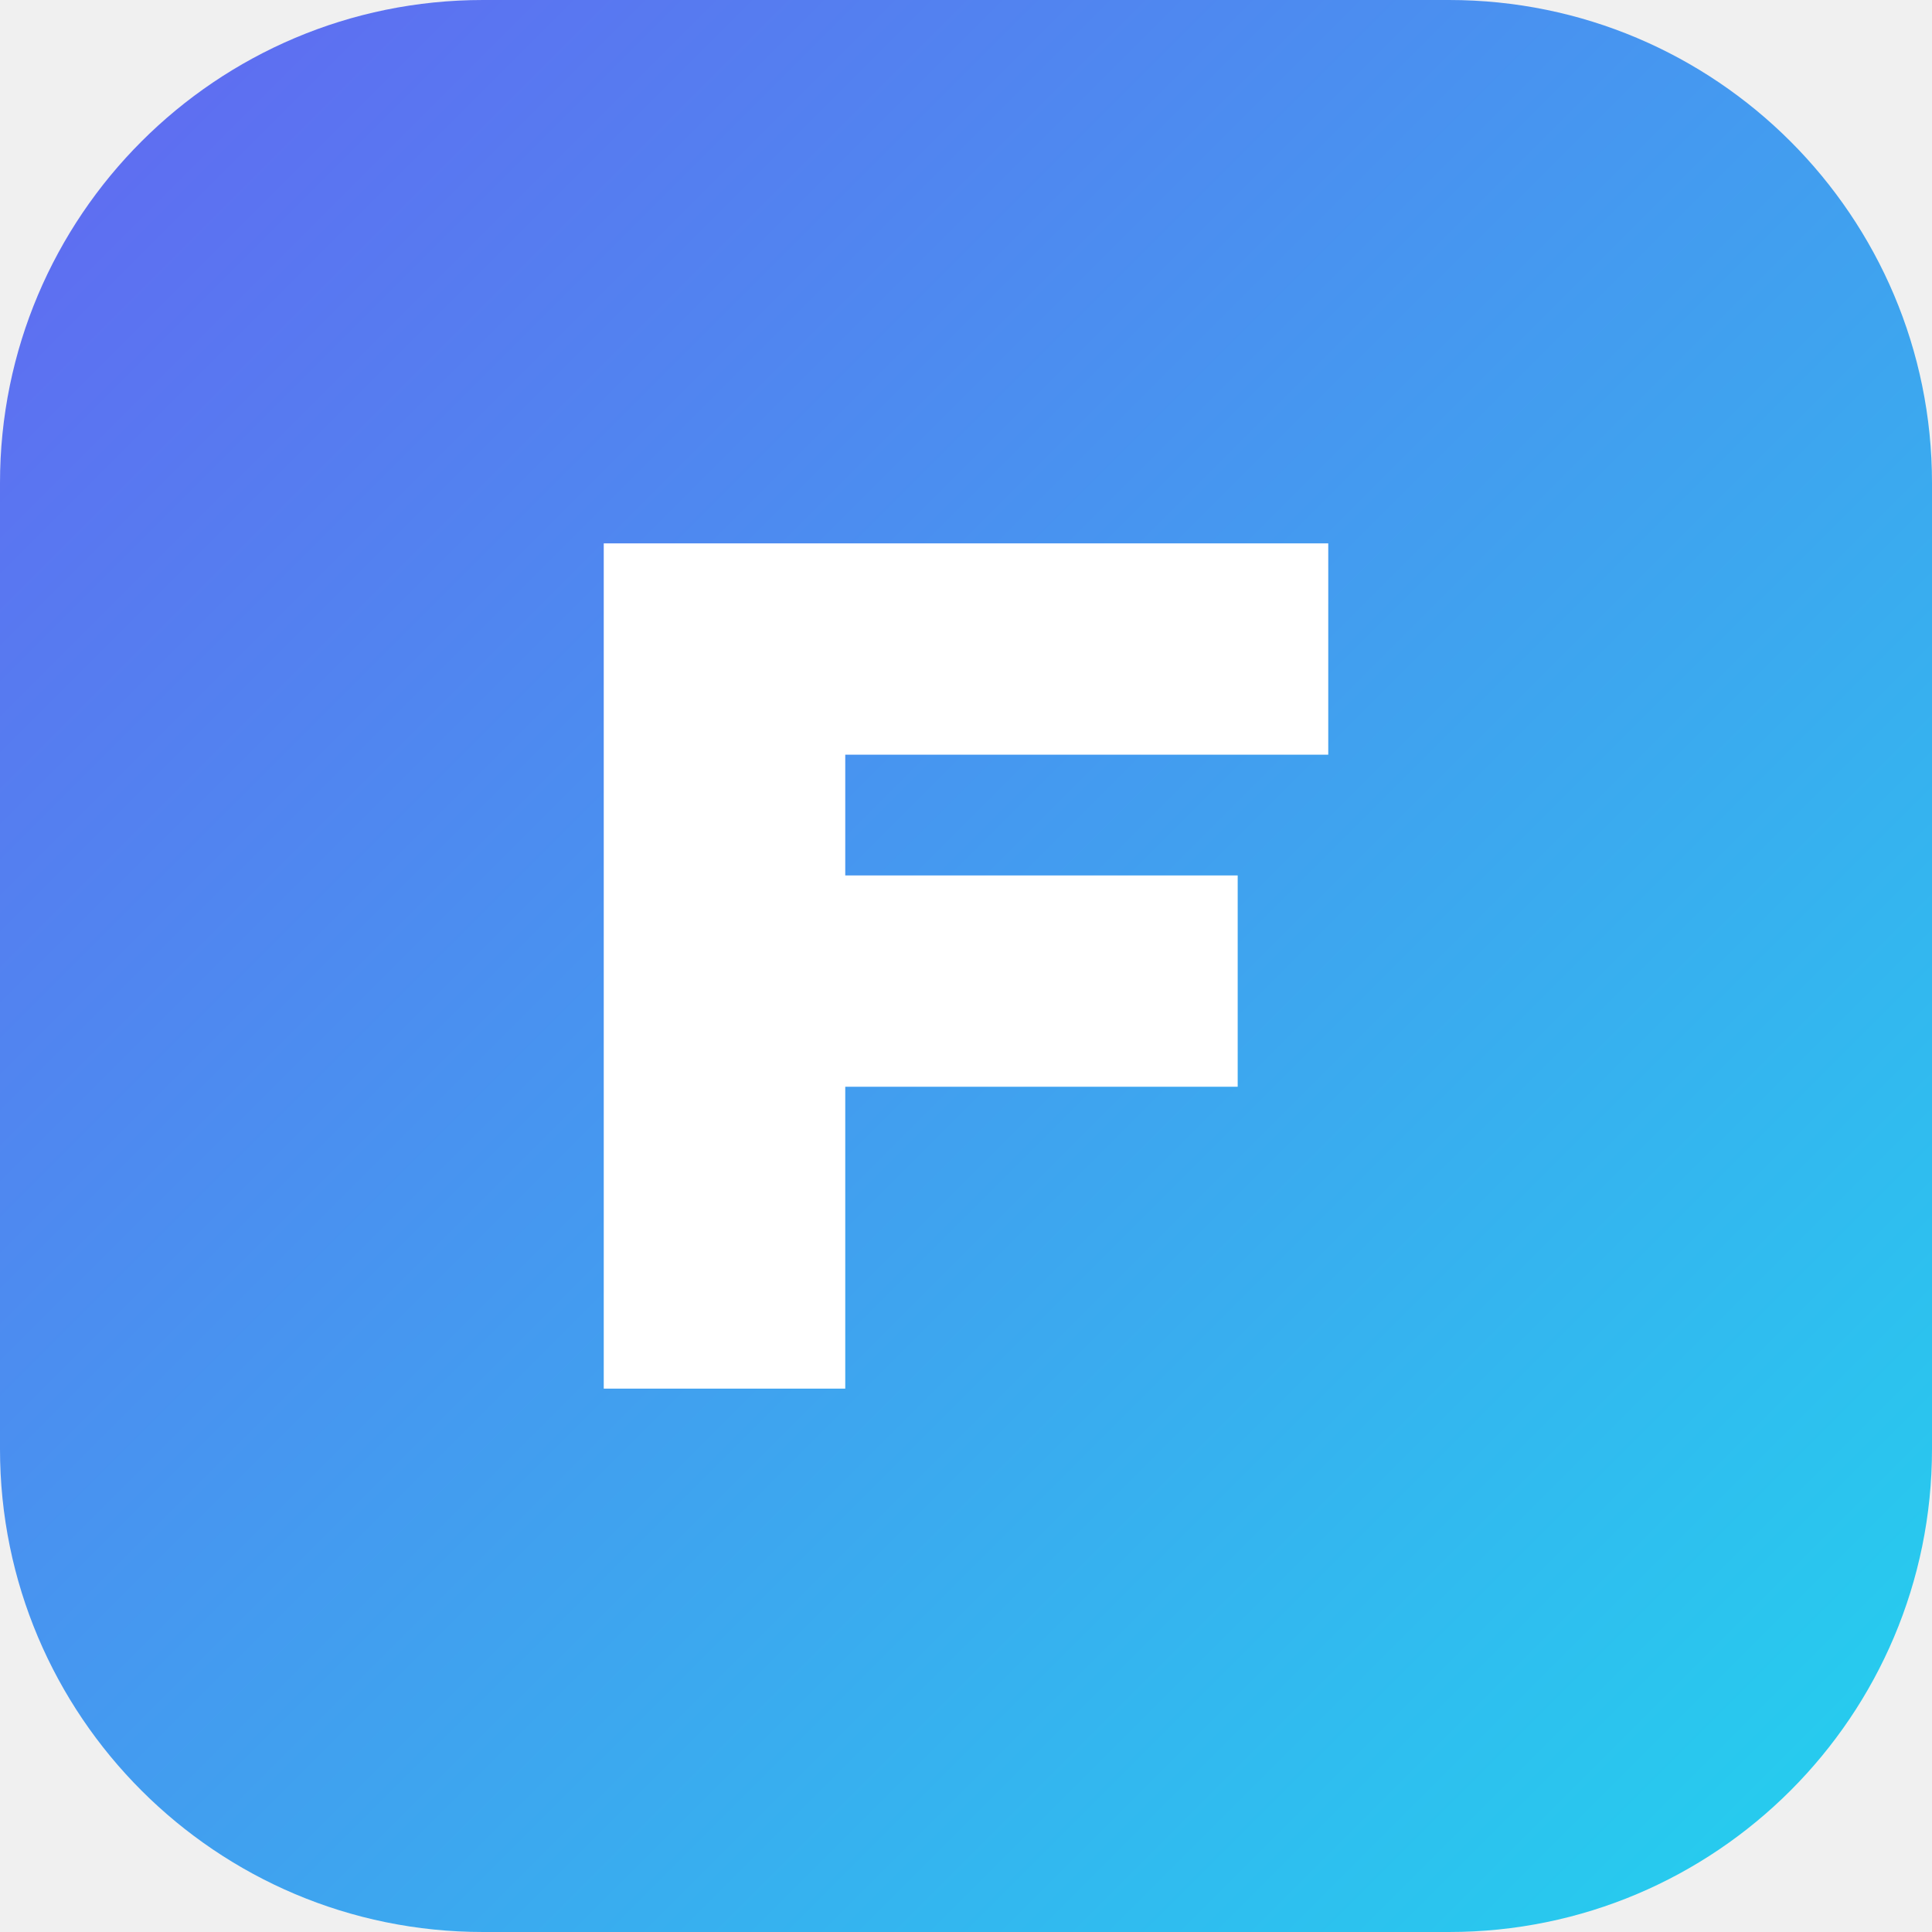
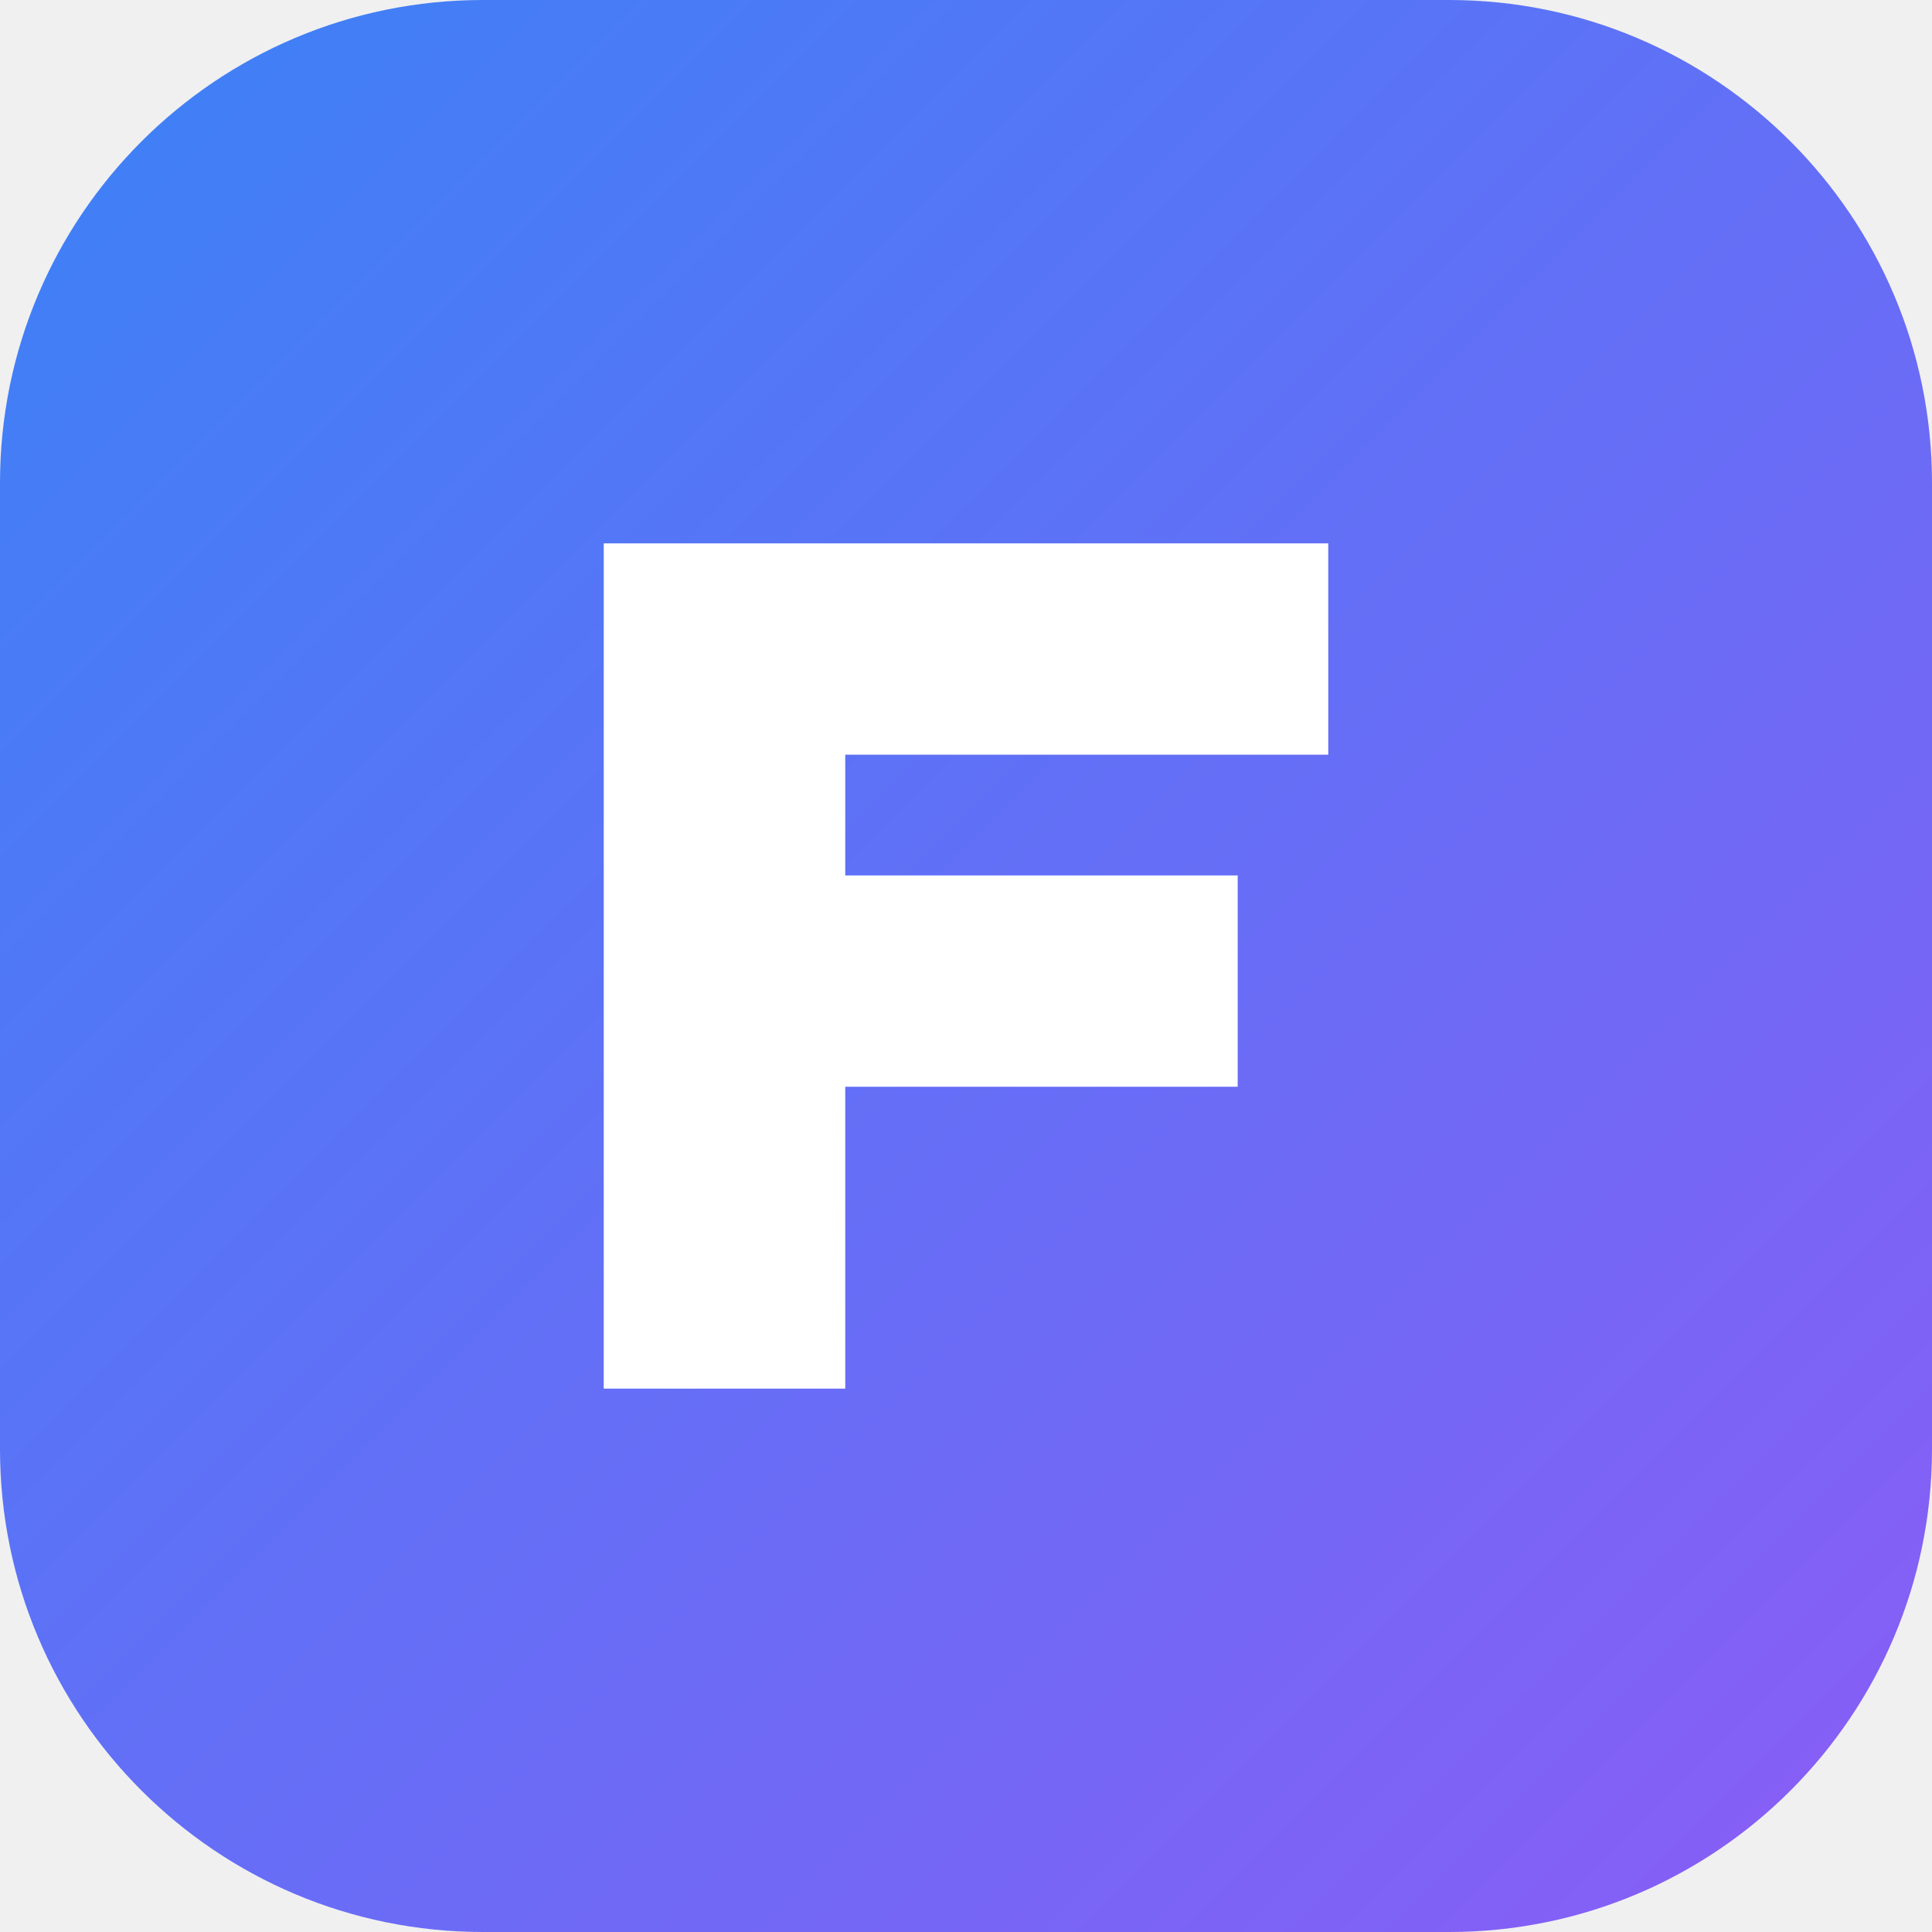
<svg xmlns="http://www.w3.org/2000/svg" viewBox="0 0 64 64">
  <defs>
    <linearGradient id="g" x1="0" y1="0" x2="1" y2="1">
-       <stop offset="0" stop-color="#6366f1" />
-       <stop offset="1" stop-color="#22d3ee" />
+       <stop offset="0" stop-color="#3b82f6" />
+       <stop offset="1" stop-color="#8b5cf6" />
    </linearGradient>
  </defs>
  <rect width="64" height="64" rx="16" fill="url(#g)" />
  <path d="M20 46V18h24v7H28v4h13v7H28v10z" fill="#fff" />
</svg>
